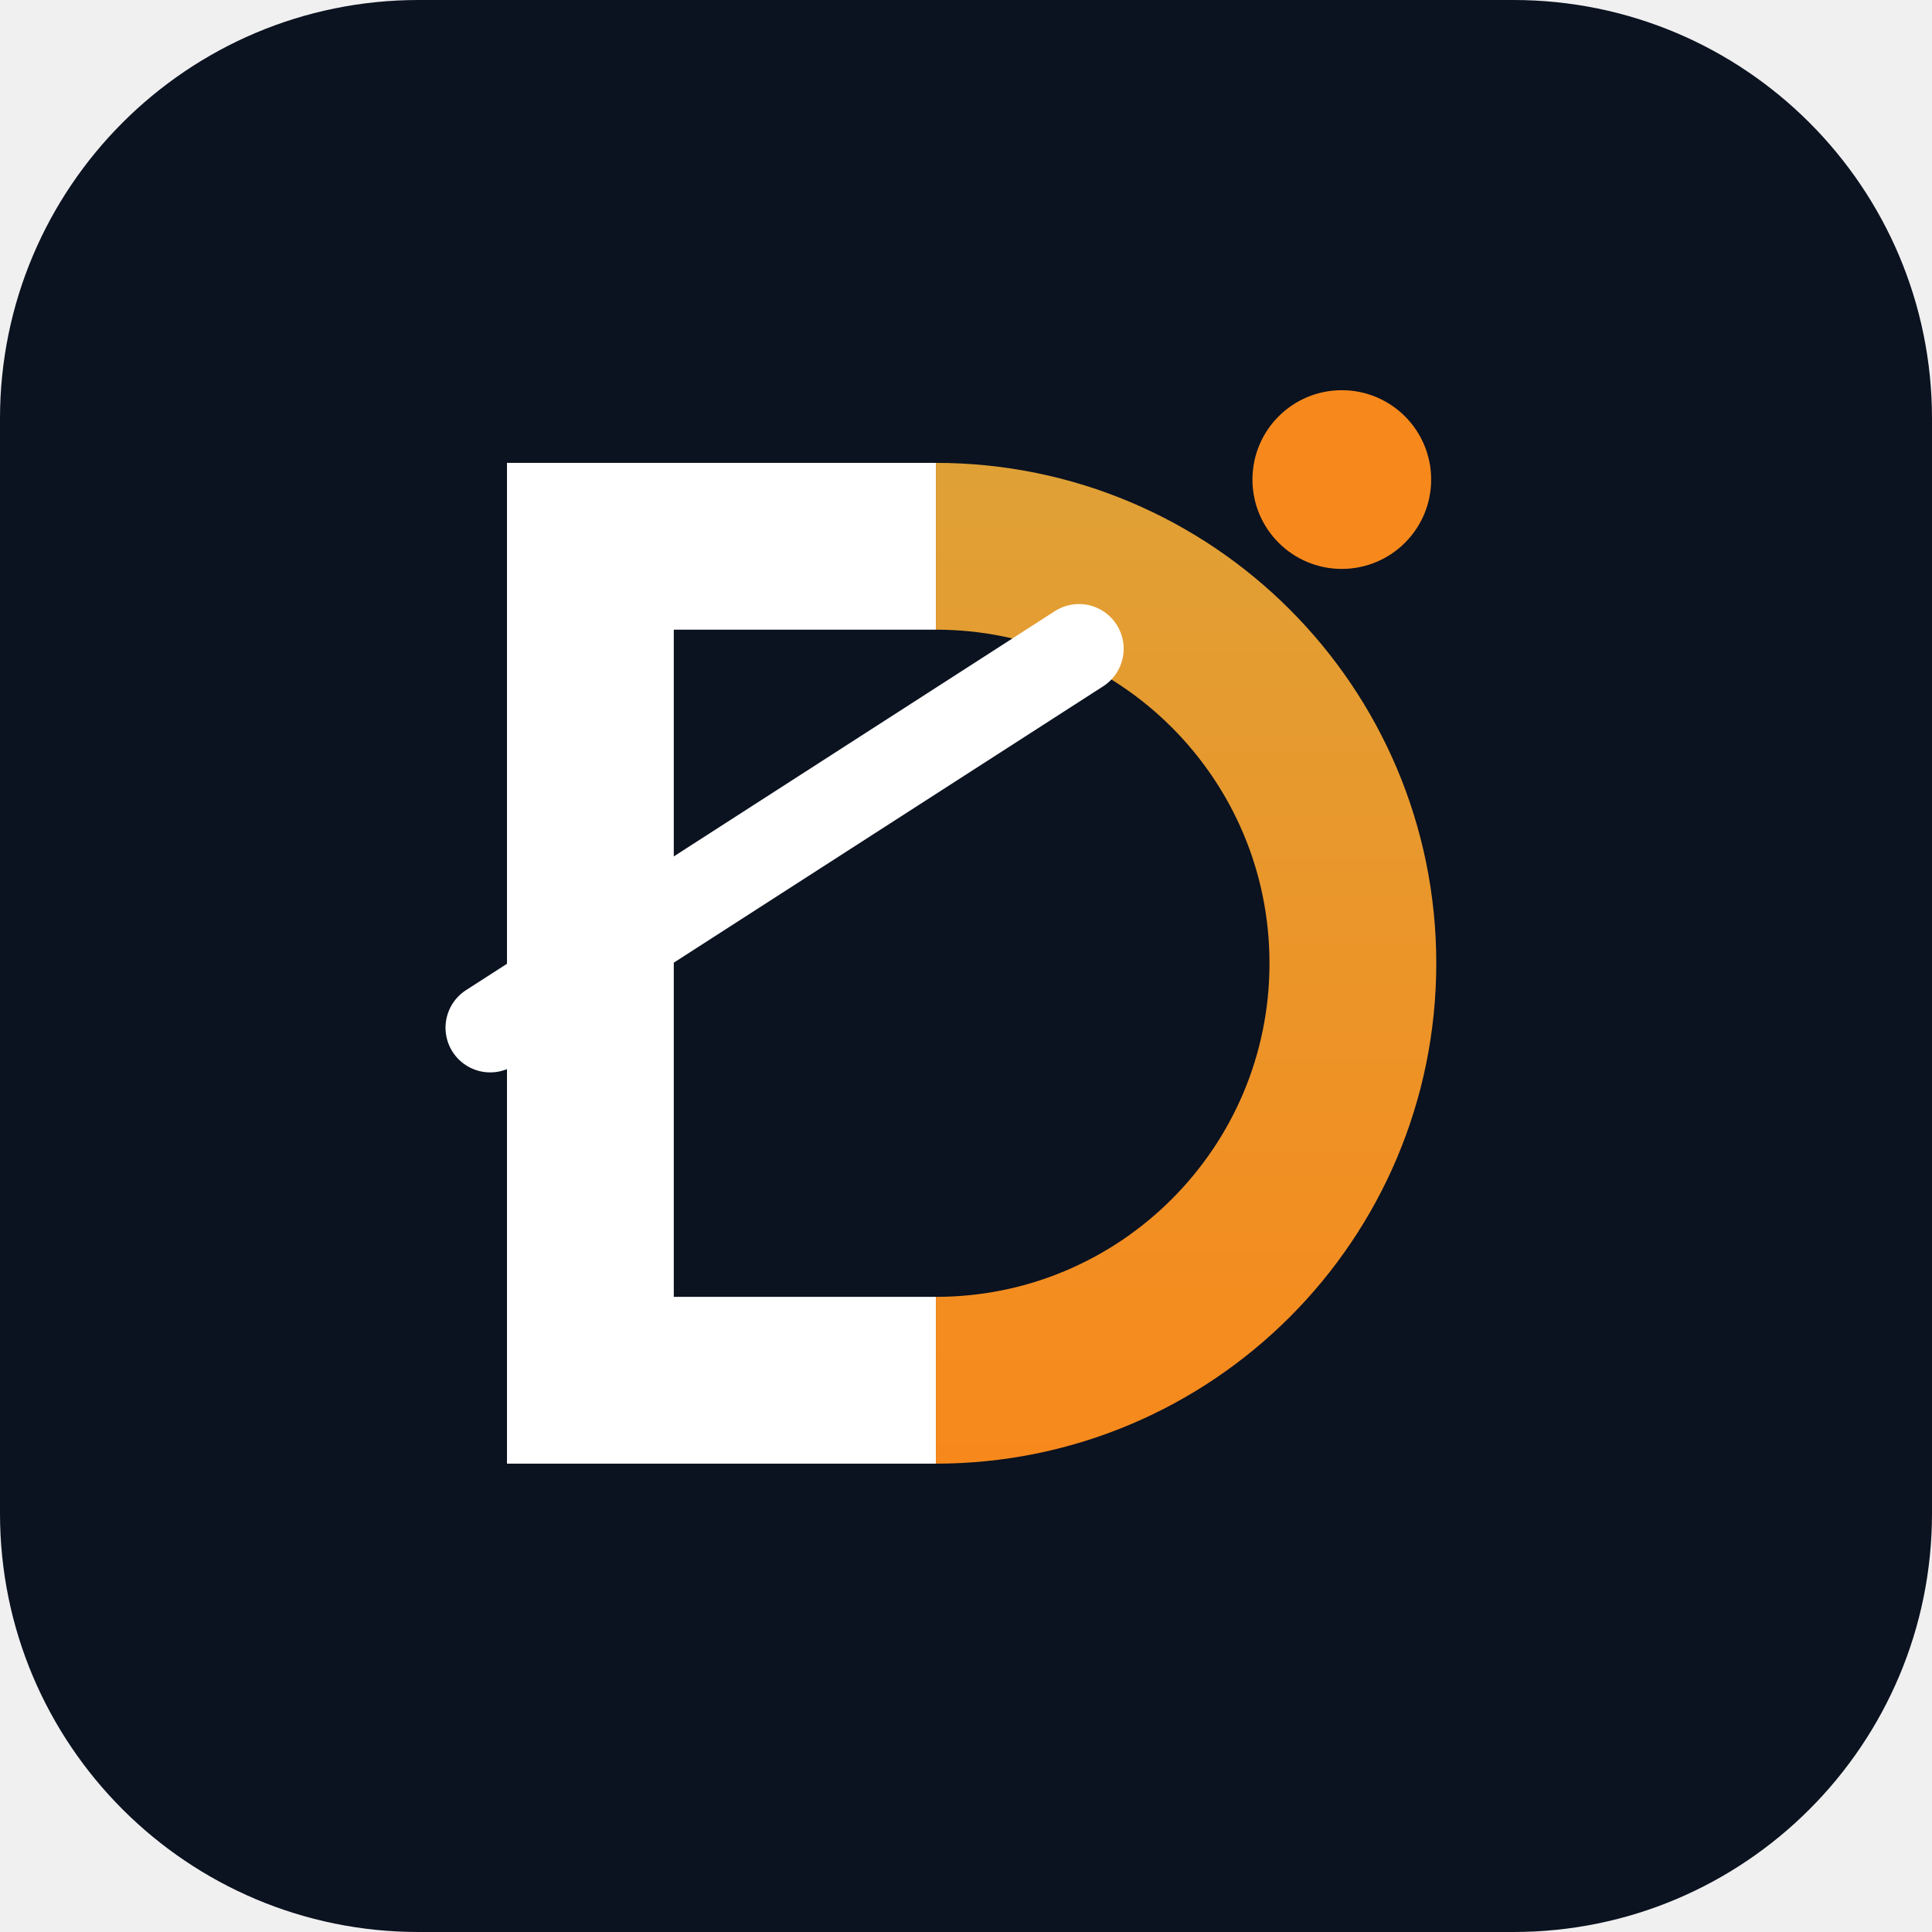
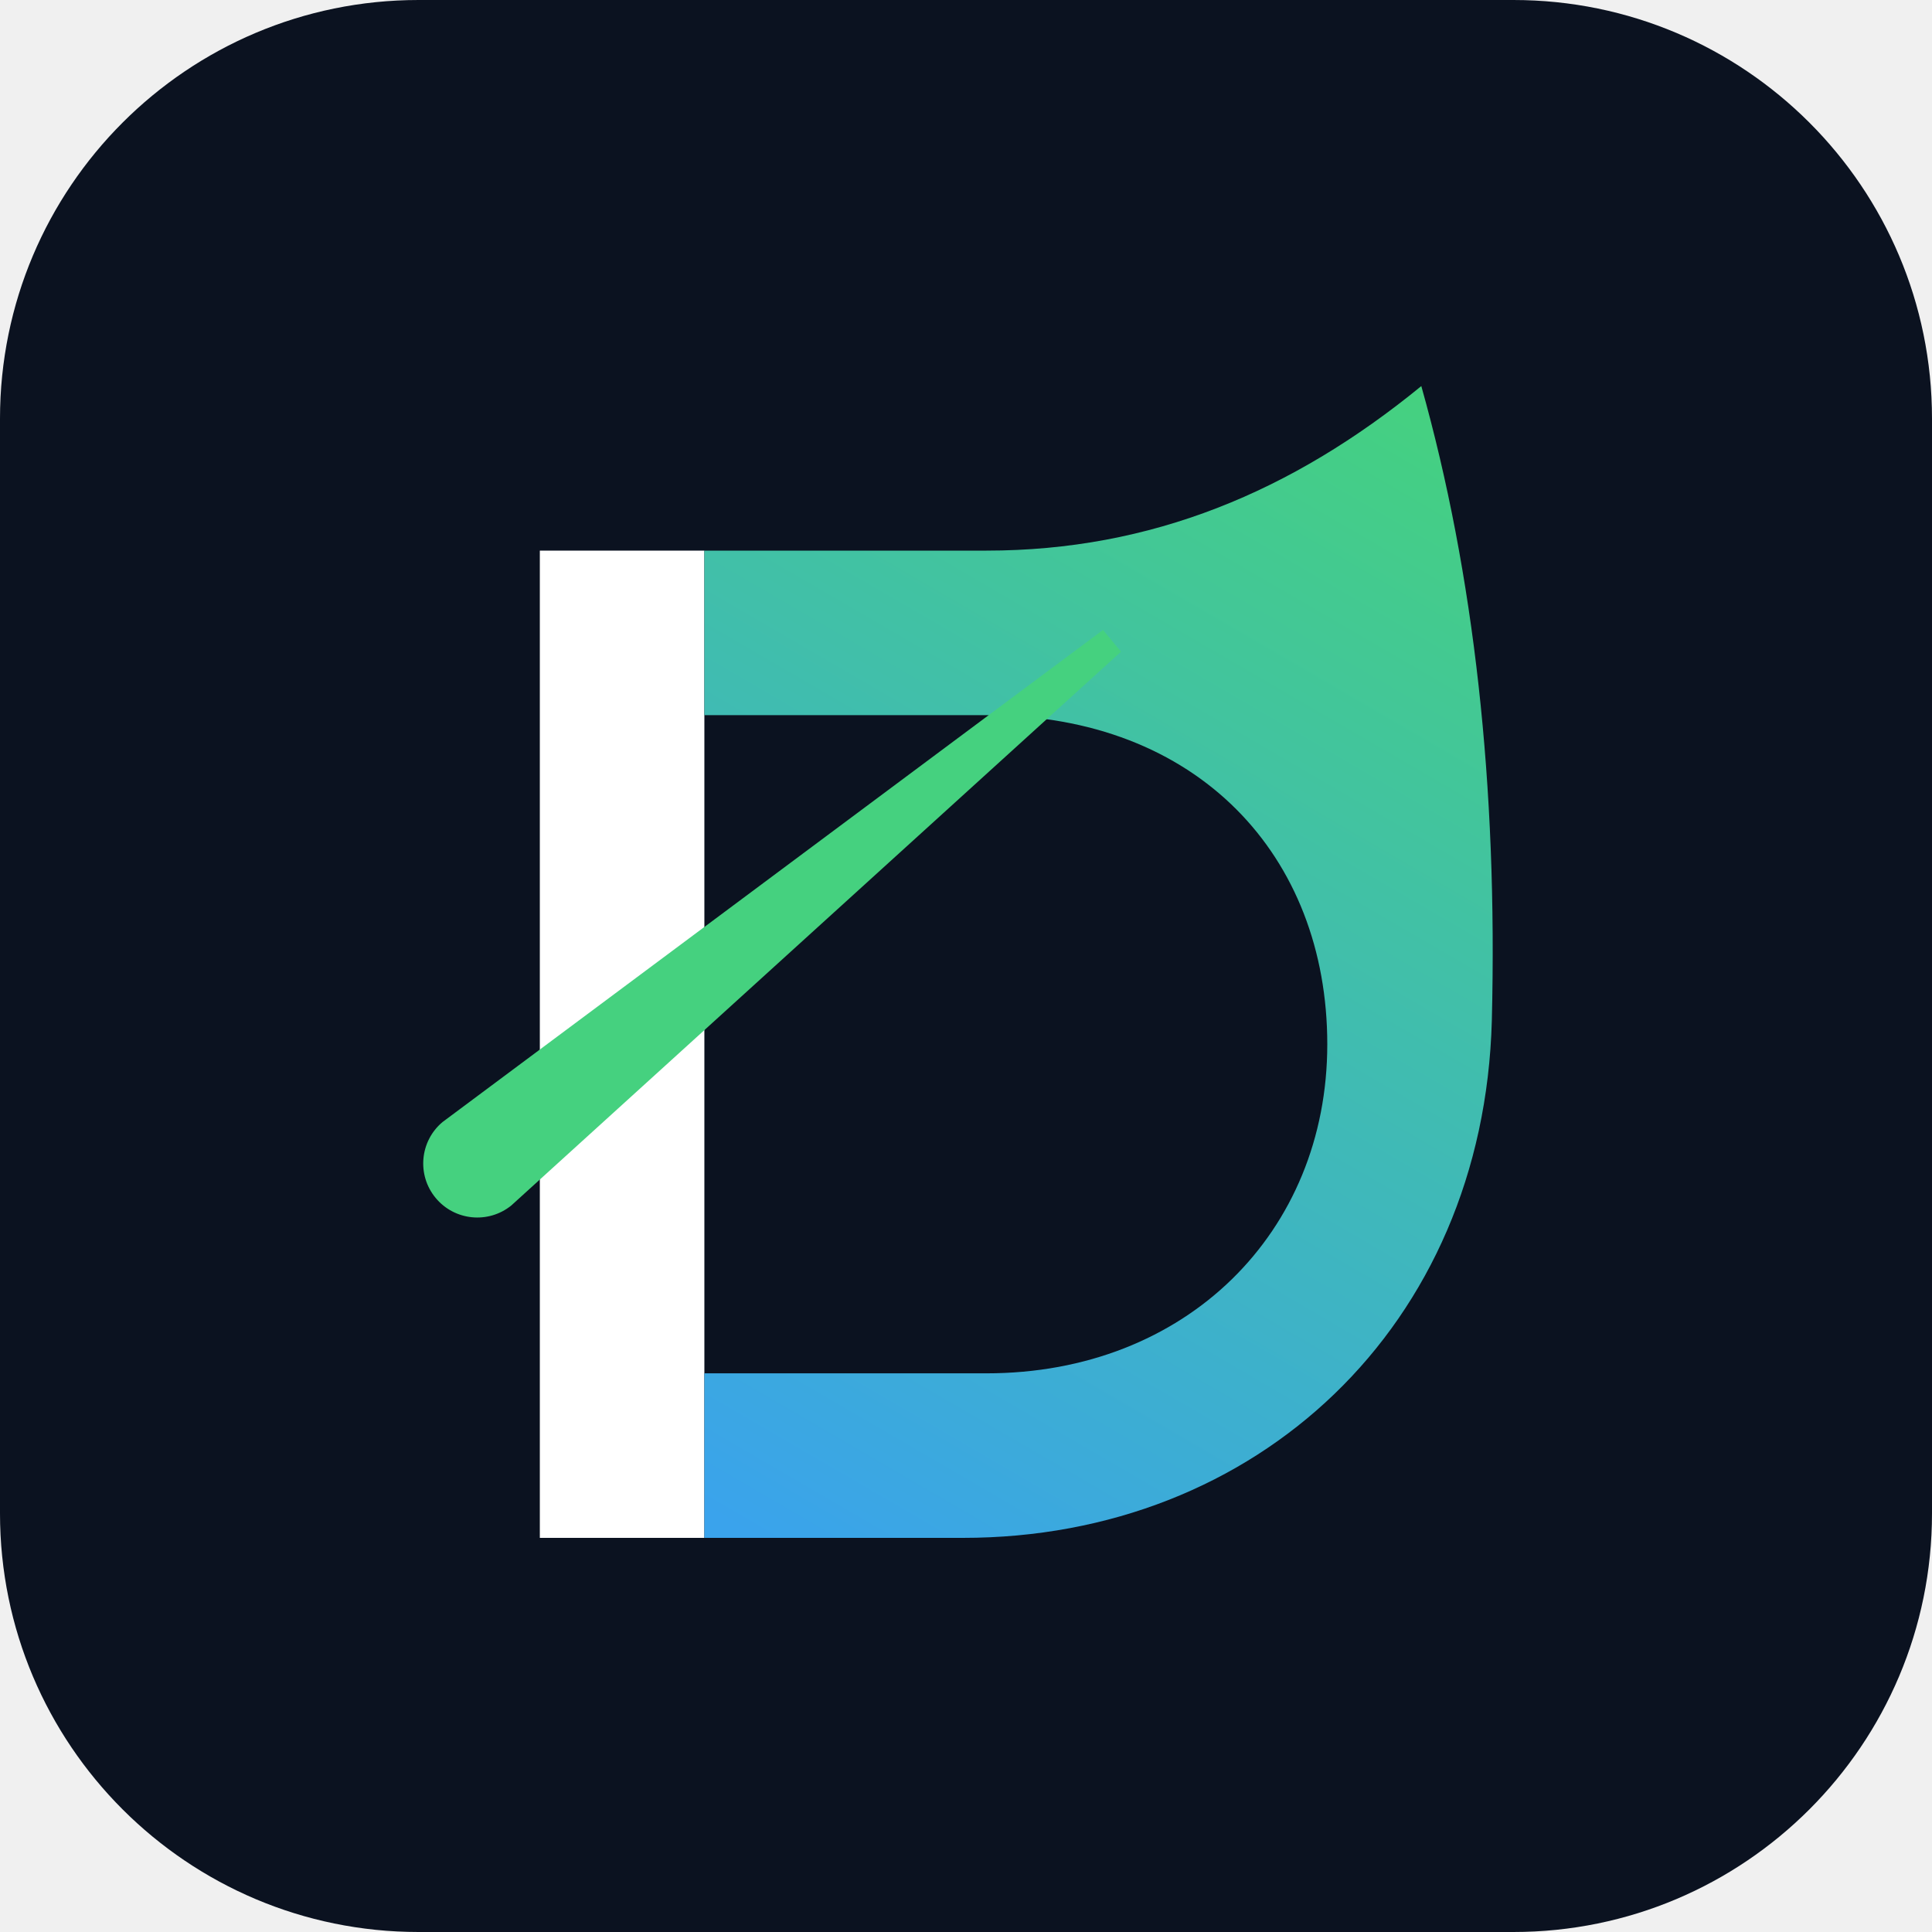
<svg xmlns="http://www.w3.org/2000/svg" viewBox="0 0 120 120" role="img" aria-label="Trí Đức Media">
  <defs>
-     <linearGradient id="app-g" gradientUnits="userSpaceOnUse" x1="0" y1="18" x2="0" y2="102">
-       <stop offset="0" stop-color="#DFA136" />
-       <stop offset="1" stop-color="#F7891C" />
+     <linearGradient id="app-g" gradientUnits="userSpaceOnUse" x1="40" y1="102" x2="97" y2="4">
+       <stop offset="0" stop-color="#3AA3EC" />
+       <stop offset="1" stop-color="#45D17F" />
    </linearGradient>
  </defs>
  <rect width="120" height="120" rx="26" fill="#0B1220" />
-   <g transform="translate(15.21 15.43) scale(0.74)">
-     <path fill="#FFFFFF" d="M22 18H58V32H36V88H58V102H22Z" />
-     <path fill="none" stroke="url(#app-g)" stroke-width="14" d="M58 25A35 35 0 0 1 58 95" />
-     <path fill="none" stroke="#FFFFFF" stroke-width="7.5" stroke-linecap="round" d="M20.59 65.41L70.01 33.6" />
-     <circle cx="92.07" cy="19.4" r="7.5" fill="#F7891C" />
+   <g transform="translate(17.47 21.06) scale(0.73)">
+     <rect x="22" y="18" width="14" height="84" fill="#FFFFFF" />
+     <path fill="url(#app-g)" fill-rule="evenodd" d="M36 18H60C74 18 86 13 97 4C101.5 20 103.5 38 103 58C102.3 84 83 102 58 102H36ZM36 32H60C78 32 89 44 89 60C89 76 77 88 60 88H36Z" />
+     <path fill="#45D17F" d="M19.57 73.72L71.45 26.6L69.92 24.75L13.72 66.62A4.6 4.6 0 0 0 19.57 73.72Z" />
  </g>
</svg>
